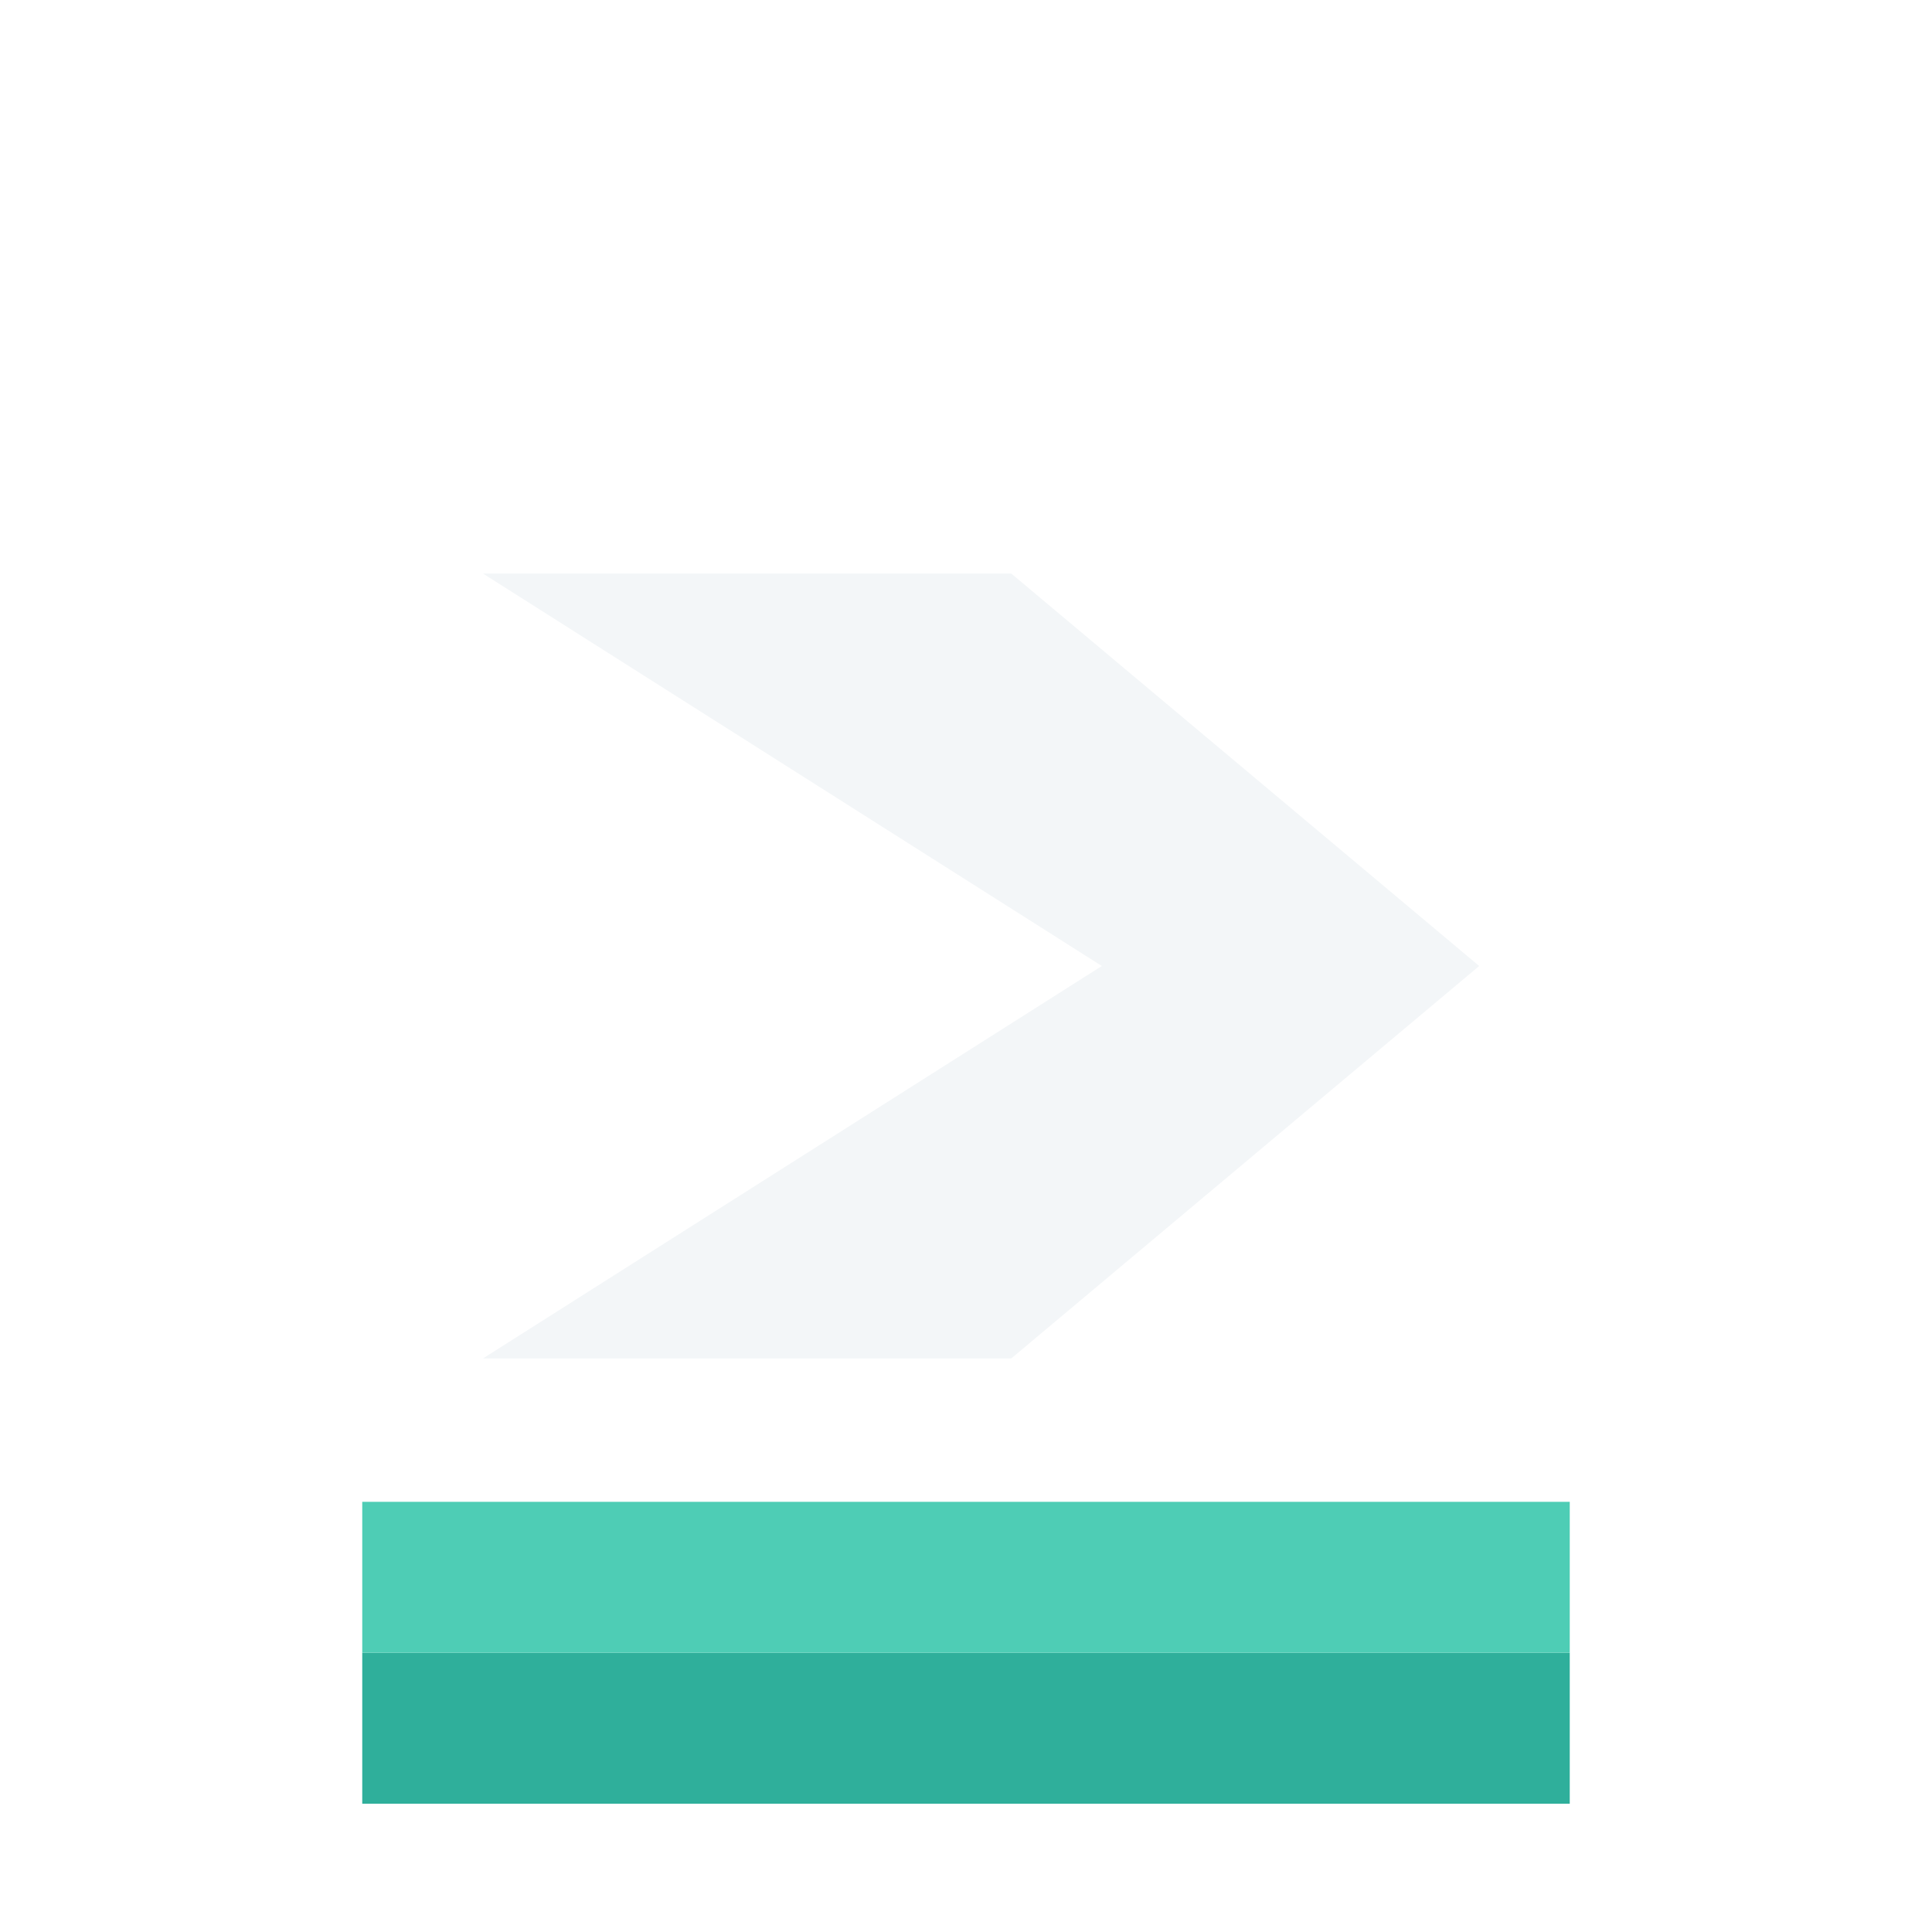
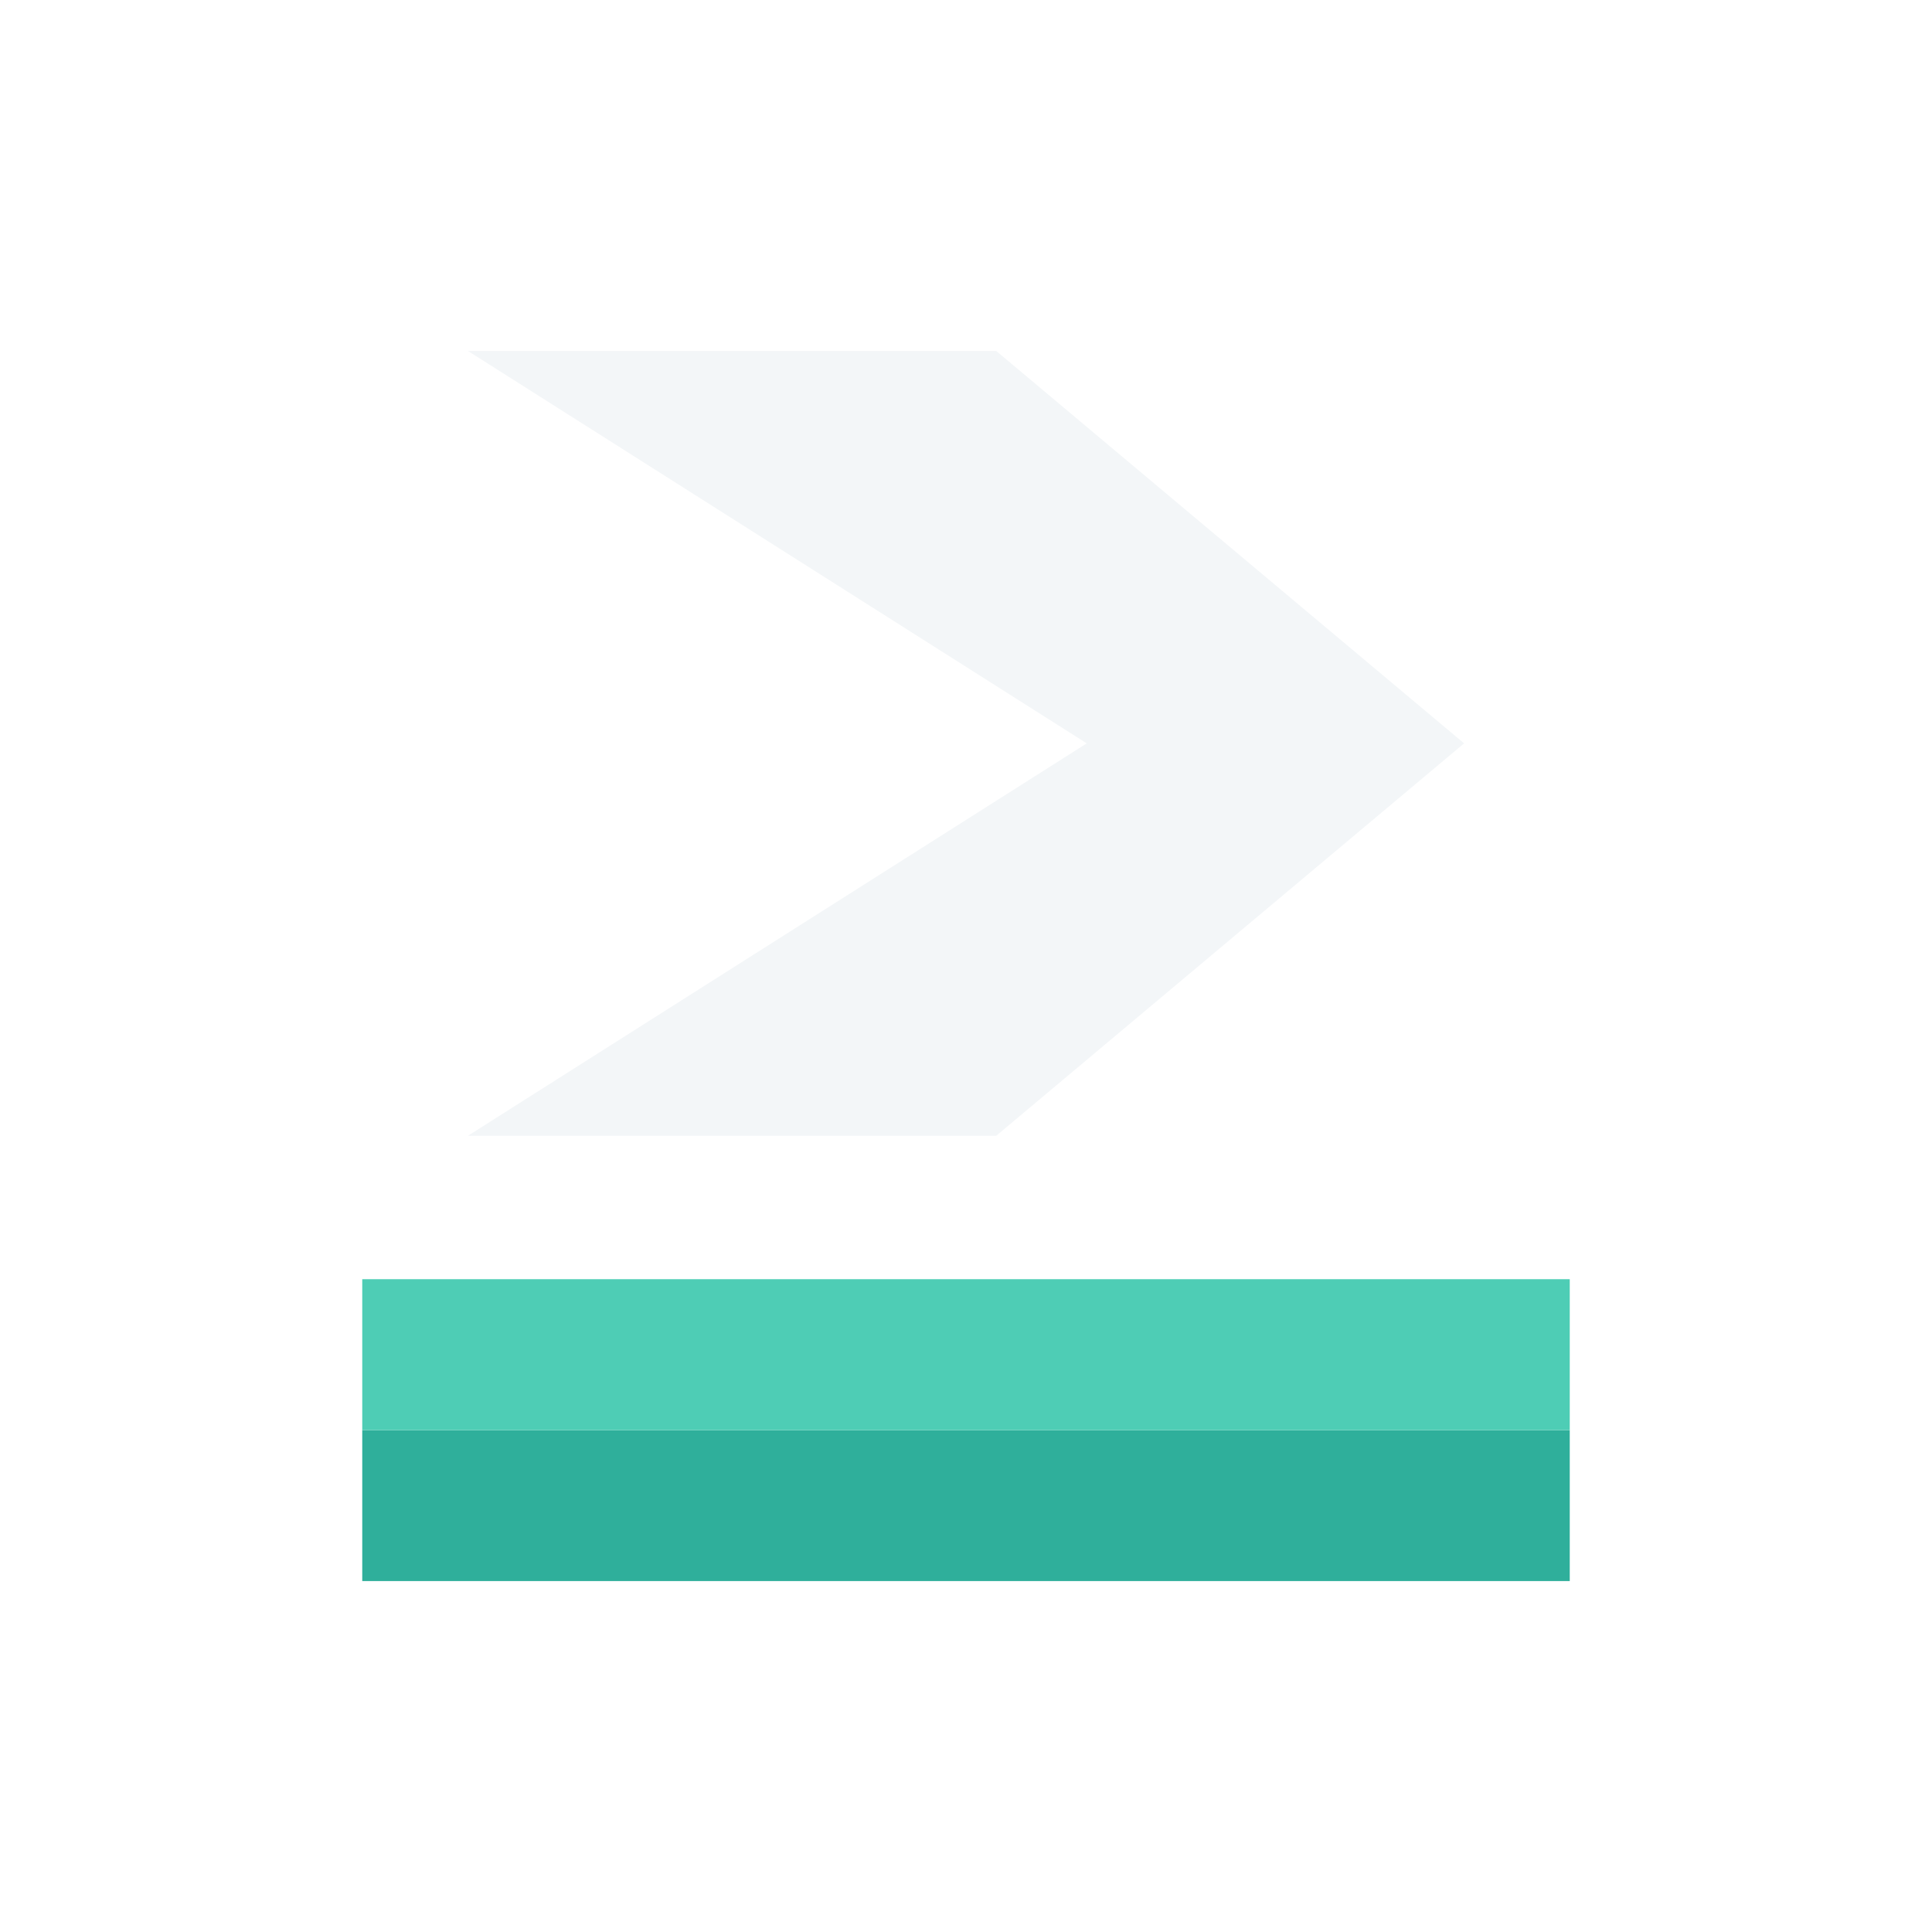
<svg xmlns="http://www.w3.org/2000/svg" viewBox="0 0 512 512" fill="none">
-   <path fill="#2FAF9B" d="M96 438H416V478H96V438Z" />
-   <path fill="#4ECDB5" d="M96 398H416V438H96V398Z" />
-   <path fill="#F3F6F8" d="M128 152H268L392 256L268 360H128L292 256L128 152Z" />
+   <path fill="#2FAF9B" d="M96 379H416V419H96V379Z" />
+   <path fill="#4ECDB5" d="M96 339H416V379H96V339Z" />
+   <path fill="#F3F6F8" d="M124 93H264L388 197L264 301H124L288 197L124 93Z" />
</svg>
